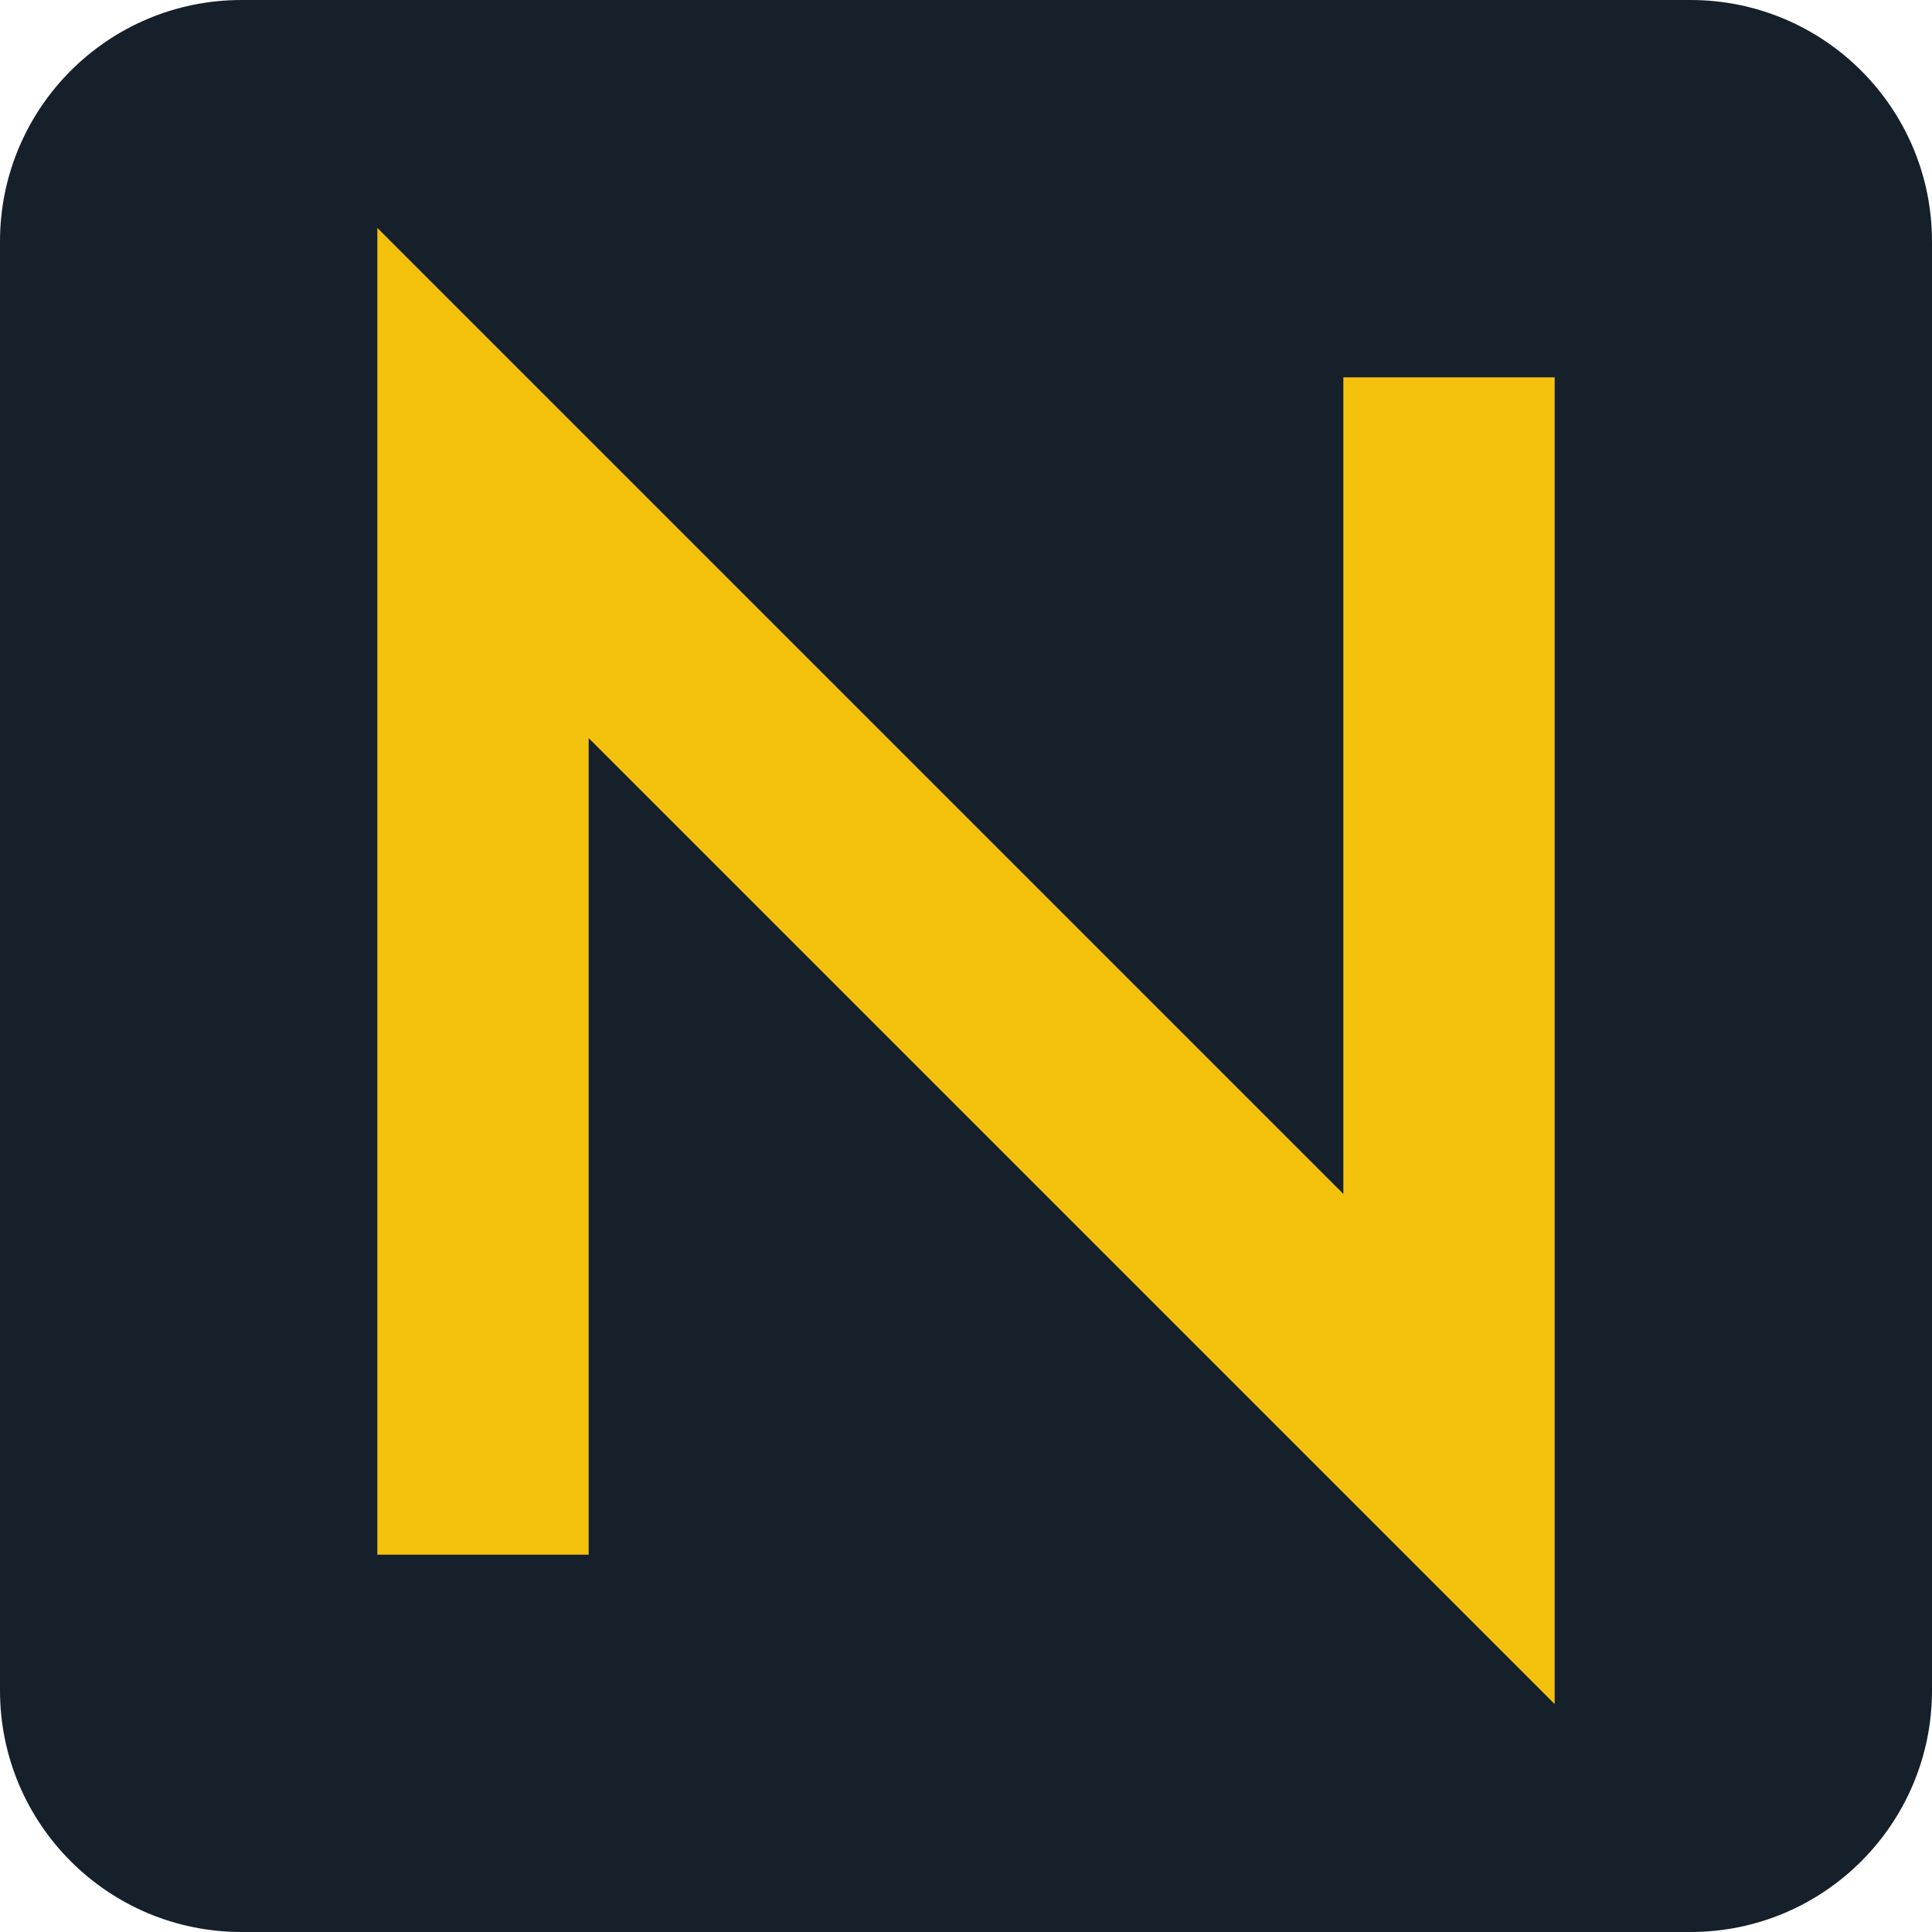
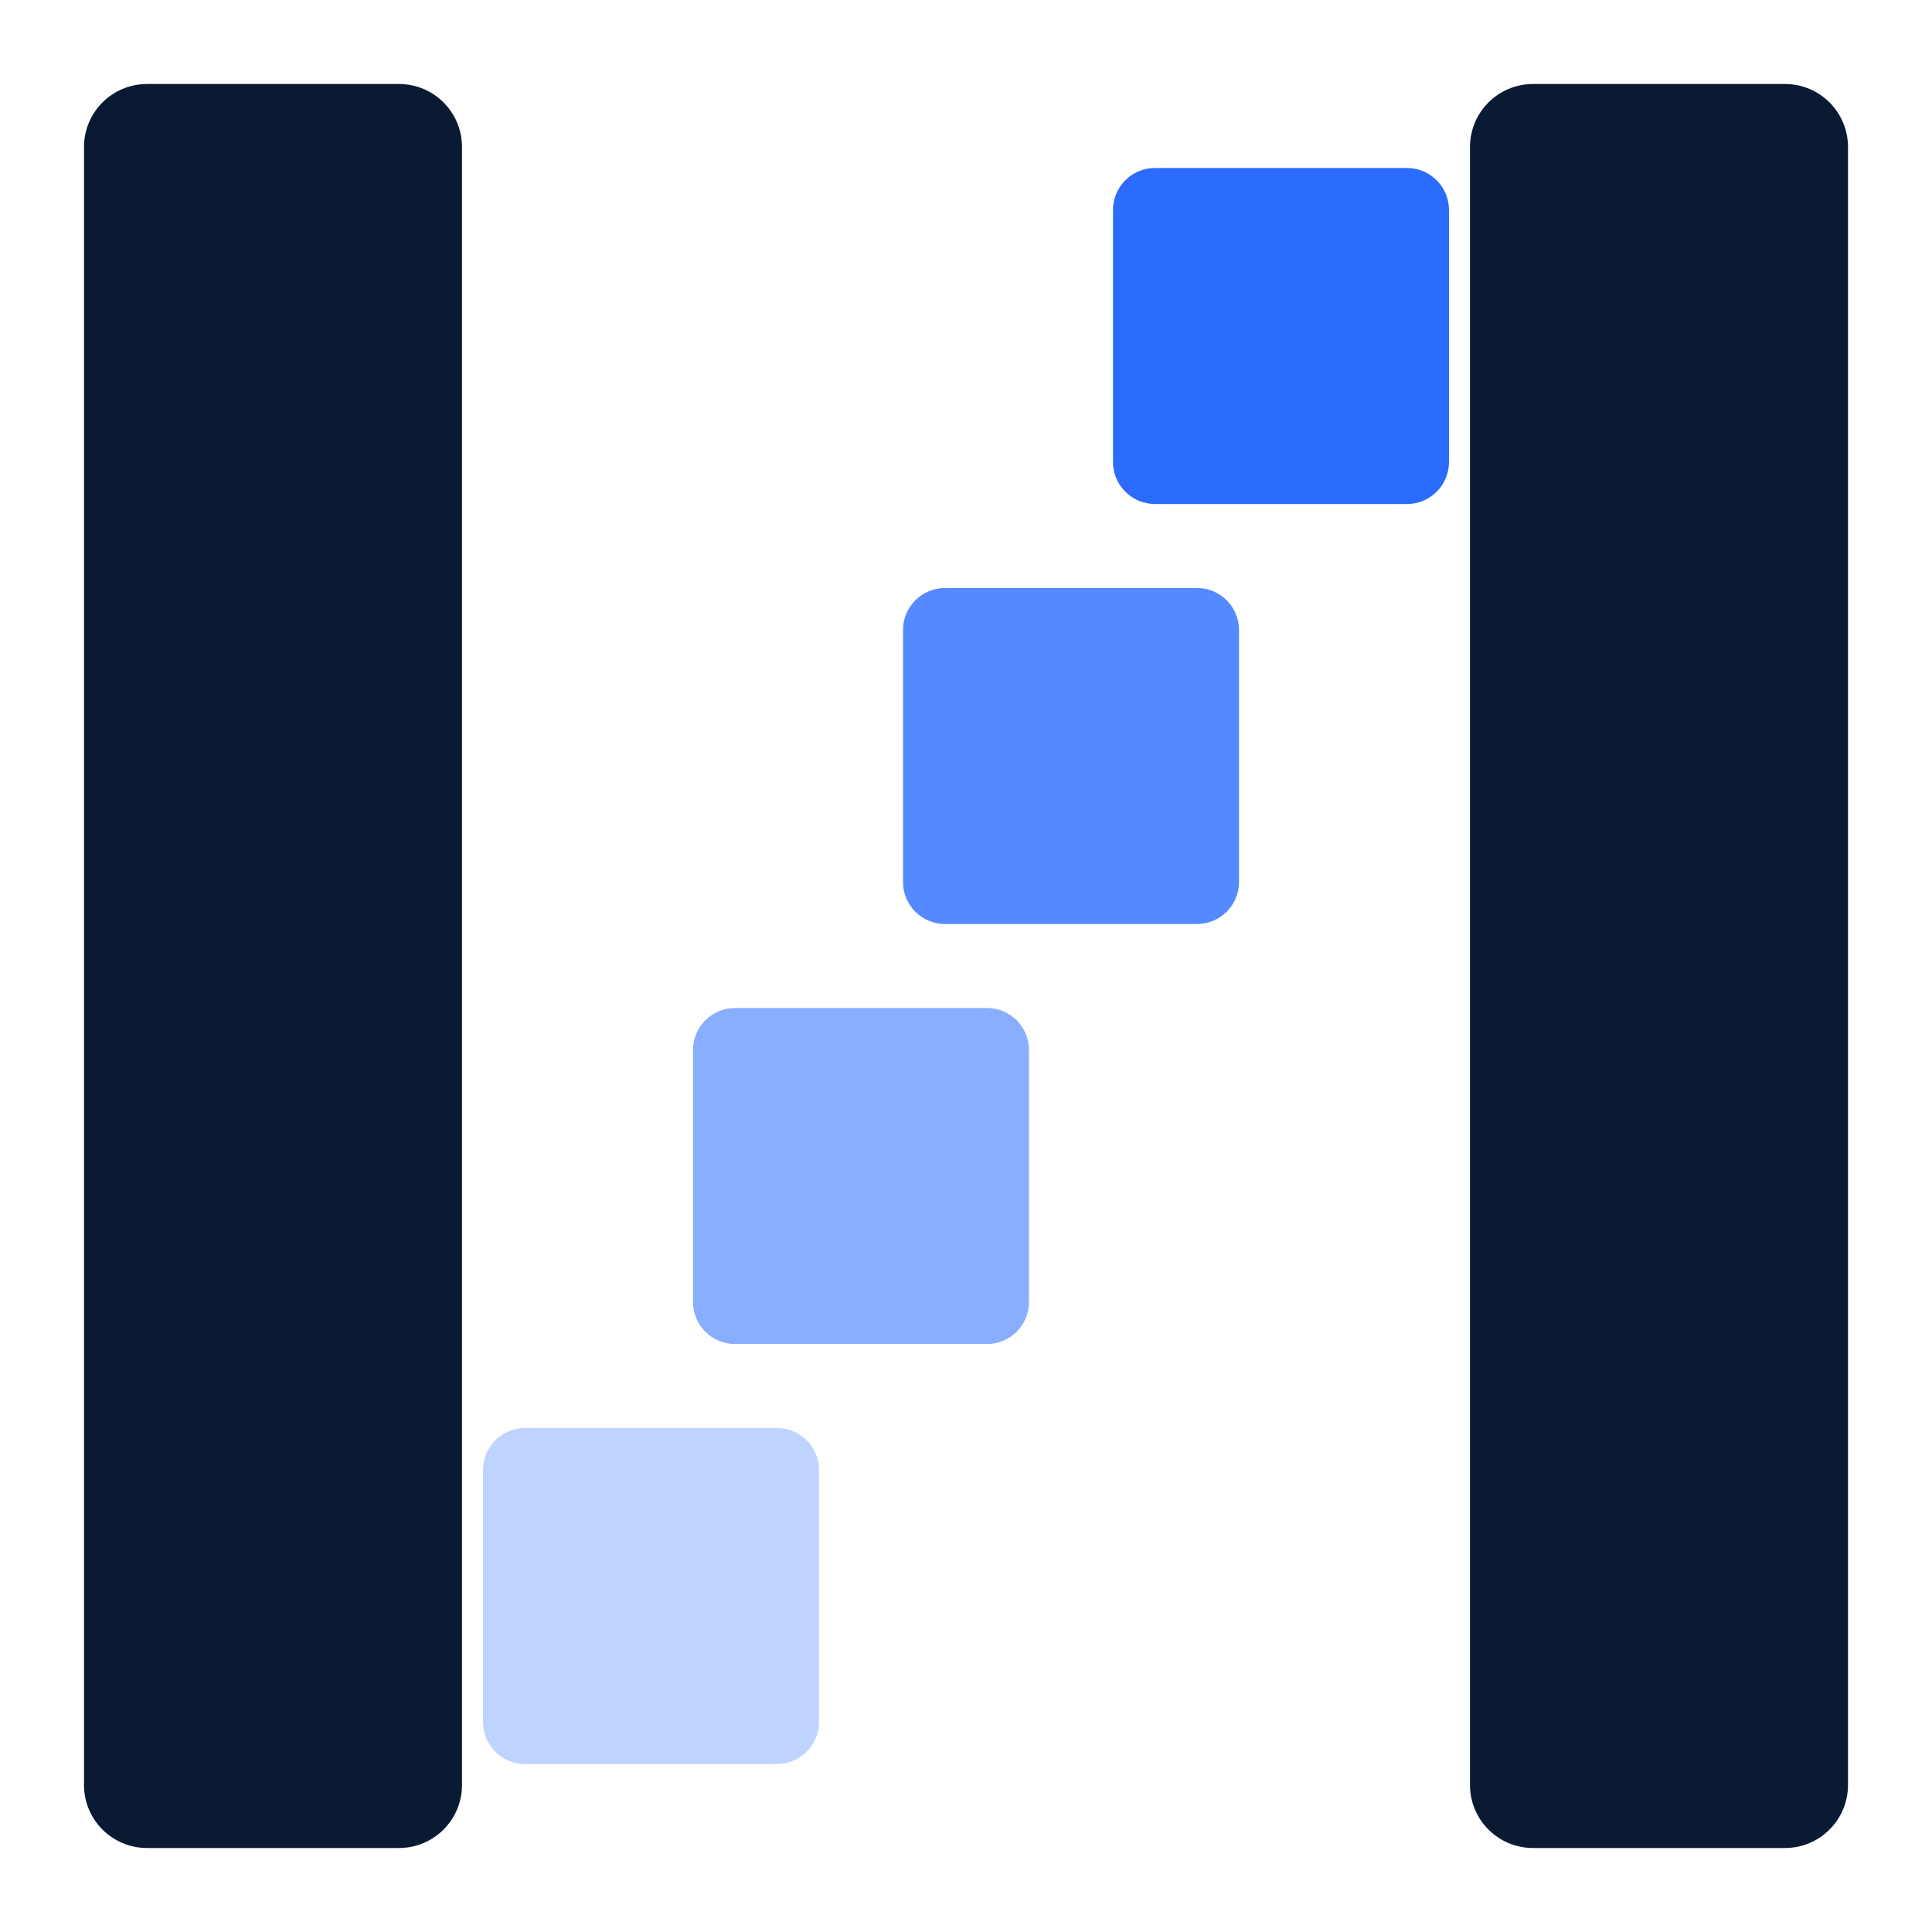
- <svg xmlns="http://www.w3.org/2000/svg" viewBox="0 0 64 64">
-   <rect width="64" height="64" rx="8" fill="#15202B" />
-   <path d="M16 48V16l32 32V16" fill="none" stroke="#F4C20D" stroke-width="7" stroke-linecap="square" />
+ <svg xmlns="http://www.w3.org/2000/svg" viewBox="14 14 92 92">
+   <rect x="18" y="18" width="18" height="84" rx="3" fill="#0A1A33" />
+   <rect x="84" y="18" width="18" height="84" rx="3" fill="#0A1A33" />
+   <rect x="37" y="82" width="16" height="16" rx="2" fill="#2B6CFF" fill-opacity=".3" />
+   <rect x="47" y="62" width="16" height="16" rx="2" fill="#2B6CFF" fill-opacity=".55" />
+   <rect x="57" y="42" width="16" height="16" rx="2" fill="#2B6CFF" fill-opacity=".8" />
+   <rect x="67" y="22" width="16" height="16" rx="2" fill="#2B6CFF" />
</svg>
